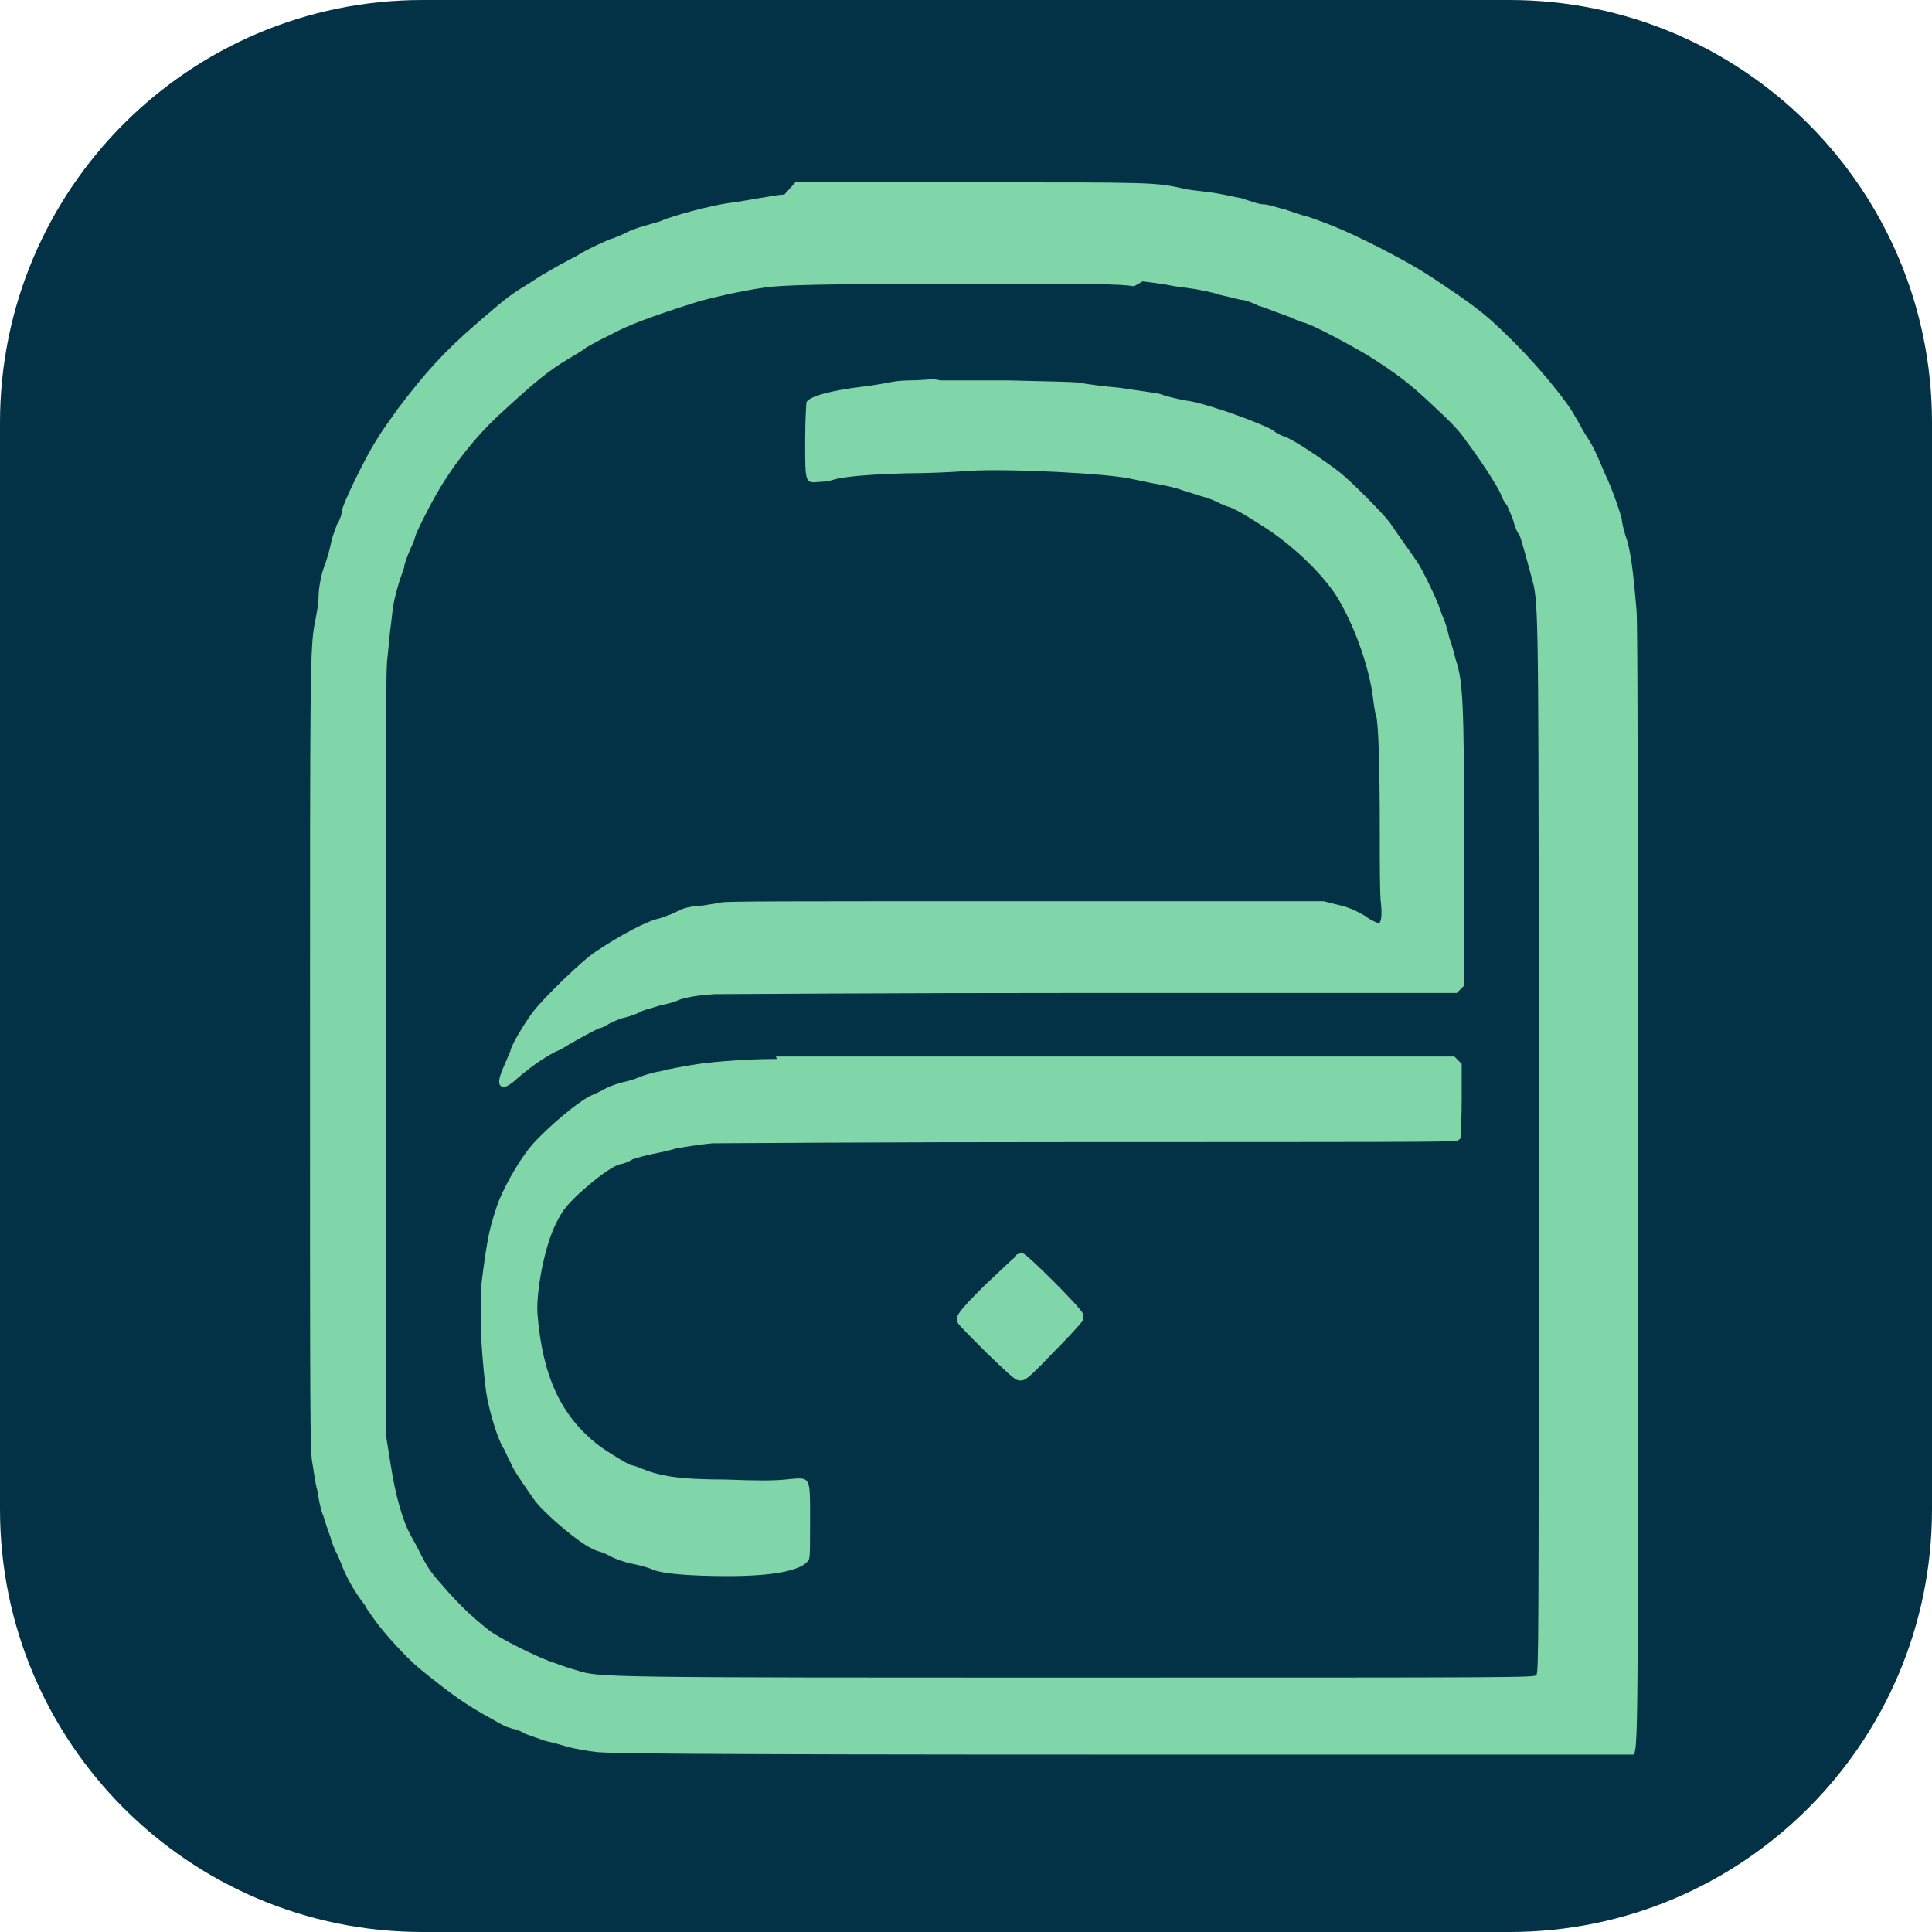
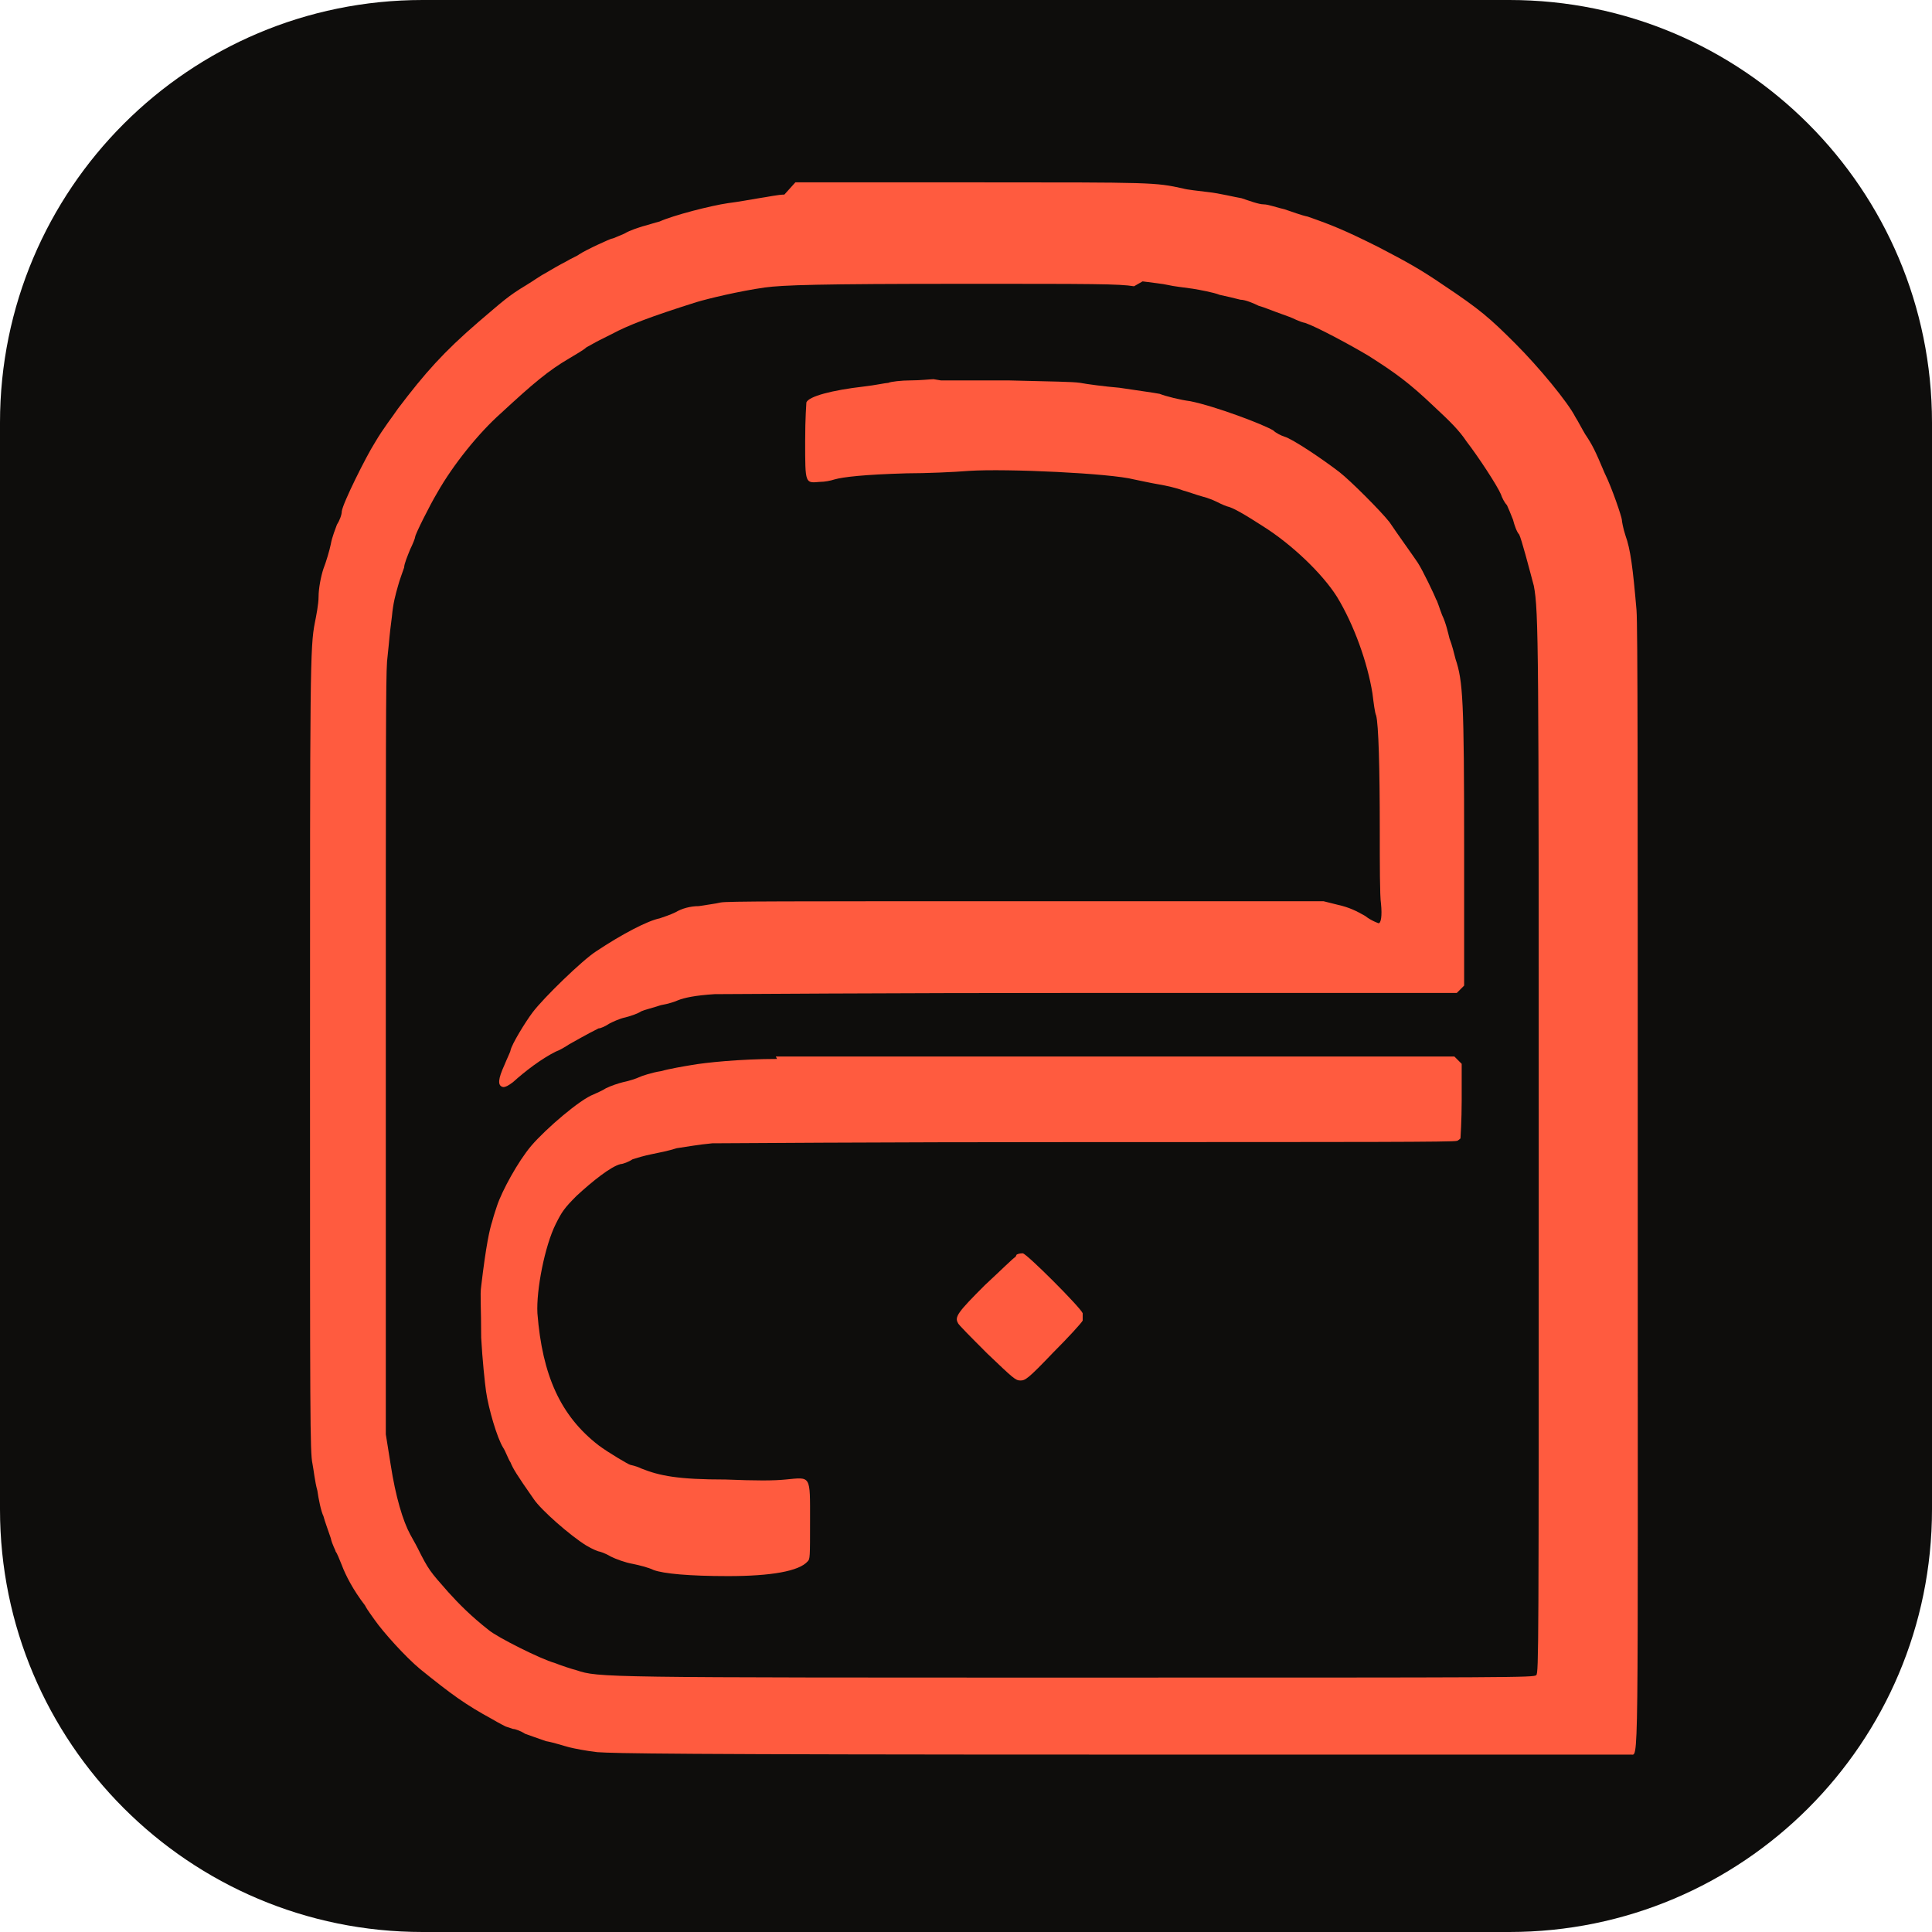
<svg xmlns="http://www.w3.org/2000/svg" viewBox="0 0 64 64">
-   <rect width="64" height="64" rx="14" fill="#033246" />
-   <g transform="translate(9.5 6) scale(.405) translate(-200 -101)" fill="#81d6a9" fill-rule="evenodd">
+   <rect width="64" height="64" rx="14" fill="#0e0d0c" />
+   <g transform="translate(9.5 6) scale(.405) translate(-200 -101)" fill="#ff5b3f" fill-rule="evenodd">
    <path d="M 240.7 102.1 c -0.5 0.0 -1.4 0.2 -2.1 0.3 -0.6 0.1 -1.7 0.3 -2.5 0.4 -1.4 0.2 -4.5 1.0 -5.6 1.5 -0.4 0.1 -1.0 0.3 -1.4 0.4 -0.3 0.1 -1.0 0.3 -1.5 0.6 -0.5 0.2 -0.9 0.4 -1.0 0.4 -0.1 -0.0 -2.1 0.9 -2.7 1.3 -0.1 0.1 -0.6 0.3 -1.1 0.6 -0.4 0.2 -1.1 0.6 -1.6 0.9 -0.4 0.2 -1.1 0.7 -1.6 1.0 -1.5 0.9 -1.9 1.3 -3.9 3.0 -2.9 2.5 -4.4 4.2 -6.6 7.1 -0.4 0.6 -1.2 1.6 -1.9 2.8 -0.7 1.1 -2.6 4.9 -2.7 5.6 -0.0 0.3 -0.2 0.8 -0.4 1.1 -0.1 0.3 -0.4 1.0 -0.5 1.6 -0.1 0.5 -0.4 1.5 -0.6 2.0 -0.2 0.6 -0.4 1.6 -0.4 2.3 -0.0 0.6 -0.2 1.6 -0.3 2.1 -0.4 2.0 -0.4 3.9 -0.4 36.0 0.0 29.0 0.0 31.9 0.2 32.8 0.1 0.5 0.2 1.5 0.4 2.2 0.1 0.7 0.3 1.7 0.5 2.1 0.1 0.4 0.4 1.2 0.6 1.8 0.1 0.5 0.4 1.0 0.4 1.1 0.1 0.1 0.3 0.6 0.5 1.1 0.3 0.8 0.9 2.0 1.9 3.3 0.2 0.4 0.6 0.9 0.8 1.2 0.7 1.0 2.5 3.0 3.7 4.0 2.6 2.1 3.7 2.9 5.9 4.1 0.5 0.3 1.1 0.6 1.1 0.6 0.0 0.0 0.3 0.1 0.6 0.2 0.2 0.0 0.7 0.2 1.0 0.4 0.3 0.1 1.1 0.4 1.7 0.6 0.6 0.1 1.5 0.4 1.9 0.5 0.4 0.1 1.4 0.3 2.3 0.4 1.5 0.1 5.5 0.2 42.9 0.2 22.7 0.0 41.4 0.0 41.6 -0.0 0.7 -0.1 0.6 2.9 0.6 -46.4 -0.0 -33.4 -0.0 -45.9 -0.1 -47.2 -0.3 -3.5 -0.5 -5.0 -0.9 -6.1 -0.2 -0.6 -0.3 -1.2 -0.3 -1.3 0.0 -0.2 -0.8 -2.6 -1.4 -3.8 -0.8 -1.9 -1.0 -2.3 -1.6 -3.2 -0.3 -0.5 -0.6 -1.1 -0.8 -1.4 -0.6 -1.2 -3.0 -4.1 -4.9 -6.0 -2.1 -2.1 -2.9 -2.8 -5.9 -4.8 -1.9 -1.3 -3.0 -1.9 -5.3 -3.1 -2.8 -1.4 -3.8 -1.8 -5.8 -2.5 -0.5 -0.1 -1.3 -0.4 -1.9 -0.6 -0.5 -0.1 -1.3 -0.4 -1.7 -0.4 -0.4 -0.0 -1.2 -0.3 -1.8 -0.5 -0.6 -0.1 -1.8 -0.4 -2.7 -0.5 -0.8 -0.1 -1.8 -0.2 -2.1 -0.3 -2.3 -0.5 -2.4 -0.5 -16.9 -0.5 -7.6 -0.0 -14.3 0.0 -14.8 0.0 z m 29.3 7.1 c 0.7 0.1 1.7 0.2 2.1 0.3 0.4 0.1 1.3 0.2 2.0 0.3 0.6 0.1 1.7 0.3 2.2 0.5 0.5 0.1 1.3 0.3 1.7 0.4 0.4 0.0 1.1 0.3 1.5 0.5 0.4 0.1 1.1 0.4 1.4 0.5 0.3 0.1 0.8 0.3 1.1 0.4 0.3 0.1 0.8 0.4 1.3 0.5 0.9 0.3 3.7 1.8 5.2 2.7 2.2 1.4 3.3 2.2 5.3 4.1 1.4 1.3 2.1 2.0 2.7 2.9 1.0 1.3 2.5 3.6 2.8 4.3 0.1 0.3 0.3 0.7 0.5 0.9 0.1 0.2 0.3 0.7 0.5 1.2 0.1 0.4 0.3 1.0 0.5 1.2 0.2 0.4 0.8 2.7 1.2 4.2 0.4 2.1 0.4 4.9 0.4 47.6 -0.0 39.4 -0.0 41.3 -0.2 41.5 -0.2 0.2 -1.8 0.2 -36.8 0.2 -39.7 -0.0 -39.9 -0.0 -41.7 -0.6 -0.4 -0.1 -1.3 -0.4 -1.8 -0.6 -1.1 -0.3 -4.7 -2.1 -5.4 -2.7 -1.4 -1.1 -2.4 -2.1 -3.3 -3.1 -1.5 -1.7 -1.6 -1.8 -2.5 -3.6 -0.2 -0.4 -0.5 -0.9 -0.6 -1.1 -0.6 -1.1 -1.2 -3.1 -1.6 -5.7 l -0.4 -2.5 0.0 -30.7 c 0.0 -26.1 0.0 -31.0 0.1 -32.5 0.1 -1.0 0.2 -1.9 0.2 -2.0 0.0 -0.1 0.1 -0.9 0.2 -1.7 0.1 -1.1 0.3 -1.8 0.5 -2.5 0.1 -0.4 0.4 -1.2 0.5 -1.5 0.0 -0.3 0.3 -1.0 0.5 -1.5 0.2 -0.4 0.4 -0.9 0.4 -1.0 0.0 -0.2 1.2 -2.6 1.8 -3.6 1.3 -2.3 3.4 -4.9 5.2 -6.5 2.7 -2.5 3.9 -3.5 5.6 -4.5 0.5 -0.3 1.2 -0.7 1.4 -0.9 0.2 -0.1 0.7 -0.4 1.1 -0.6 0.4 -0.2 0.8 -0.4 1.0 -0.5 1.3 -0.7 3.1 -1.4 6.9 -2.6 1.0 -0.3 3.5 -0.9 5.6 -1.2 1.5 -0.2 4.3 -0.3 16.4 -0.3 10.4 0.0 12.6 0.0 13.8 0.2 z" />
    <path d="M 240.1 172.8 c -3.0 0.0 -5.9 0.3 -7.0 0.5 -0.6 0.1 -1.8 0.3 -2.5 0.5 -0.7 0.1 -1.6 0.4 -1.8 0.5 -0.2 0.1 -0.8 0.3 -1.3 0.4 -0.4 0.1 -1.0 0.3 -1.4 0.5 -0.3 0.2 -0.8 0.4 -1.0 0.5 -1.1 0.4 -3.9 2.8 -5.1 4.2 -1.1 1.3 -2.4 3.7 -2.8 4.9 -0.1 0.3 -0.3 0.9 -0.4 1.3 -0.2 0.6 -0.5 1.9 -0.9 5.3 -0.1 0.7 -0.0 1.6 0.0 4.2 0.1 1.8 0.3 3.7 0.4 4.4 0.2 1.4 0.9 3.8 1.4 4.6 0.2 0.3 0.4 0.9 0.6 1.2 0.2 0.5 0.5 1.0 1.9 3.0 0.6 0.9 3.0 3.0 4.3 3.8 0.5 0.3 1.0 0.5 1.1 0.5 0.0 -0.0 0.4 0.1 0.9 0.4 0.4 0.2 1.2 0.5 1.8 0.6 0.5 0.1 1.3 0.3 1.7 0.5 0.8 0.3 2.9 0.5 6.1 0.5 3.5 -0.0 5.8 -0.4 6.5 -1.2 0.2 -0.2 0.2 -0.3 0.2 -3.3 -0.0 -3.8 0.1 -3.6 -2.0 -3.4 -1.0 0.1 -2.4 0.1 -4.9 0.0 -3.9 -0.0 -5.4 -0.3 -6.9 -0.9 -0.4 -0.2 -0.9 -0.3 -0.9 -0.3 -0.1 -0.0 -1.8 -1.0 -2.6 -1.6 -3.1 -2.4 -4.6 -5.7 -5.0 -10.8 -0.1 -1.9 0.6 -5.5 1.5 -7.3 0.5 -1.0 0.7 -1.3 1.7 -2.3 1.3 -1.2 2.8 -2.4 3.6 -2.6 0.2 -0.0 0.7 -0.2 1.0 -0.4 0.3 -0.1 1.0 -0.3 1.5 -0.4 0.5 -0.1 1.5 -0.3 2.1 -0.5 0.7 -0.1 1.8 -0.3 2.9 -0.4 1.1 -0.0 12.4 -0.1 31.2 -0.1 21.9 -0.0 29.5 -0.0 29.7 -0.1 0.1 -0.0 0.3 -0.2 0.3 -0.2 0.0 -0.0 0.1 -1.5 0.1 -3.1 l 0.0 -3.0 -0.3 -0.3 -0.3 -0.3 -27.1 0.0 c -14.9 0.0 -27.7 0.0 -28.4 0.0 z" />
    <path d="M 252.9 117.2 c -0.2 0.0 -1.1 0.1 -1.9 0.1 -0.7 0.0 -1.6 0.1 -1.8 0.2 -0.2 0.0 -1.1 0.2 -2.0 0.3 -2.6 0.3 -4.5 0.8 -4.7 1.3 -0.0 0.1 -0.1 1.2 -0.1 3.2 0.0 3.5 0.0 3.4 1.2 3.3 0.4 -0.0 0.9 -0.1 1.2 -0.2 0.7 -0.2 2.4 -0.4 5.9 -0.5 1.6 -0.0 3.9 -0.1 5.1 -0.2 3.1 -0.2 11.6 0.2 13.5 0.7 0.5 0.1 1.4 0.3 2.0 0.4 0.6 0.1 1.5 0.3 2.0 0.5 0.4 0.1 1.2 0.4 1.6 0.5 0.4 0.1 0.9 0.3 1.1 0.4 0.2 0.1 0.6 0.3 0.9 0.4 0.5 0.1 1.5 0.7 2.9 1.6 2.4 1.5 4.9 3.9 6.1 5.8 1.4 2.3 2.5 5.4 2.9 7.9 0.1 0.8 0.2 1.6 0.3 1.8 0.2 0.7 0.3 4.3 0.3 9.4 0.0 2.7 0.0 5.4 0.1 6.0 0.1 1.0 0.0 1.6 -0.2 1.6 -0.0 -0.0 -0.6 -0.2 -1.1 -0.6 -0.7 -0.4 -1.3 -0.7 -2.2 -0.9 l -1.2 -0.3 -24.3 -0.0 c -20.2 -0.0 -24.4 0.0 -25.0 0.1 -0.4 0.1 -1.2 0.2 -1.8 0.3 -0.7 0.0 -1.4 0.2 -1.9 0.5 -0.4 0.2 -1.0 0.4 -1.3 0.5 -1.0 0.2 -3.1 1.3 -5.2 2.7 -1.1 0.7 -4.3 3.8 -5.2 5.0 -0.6 0.8 -1.7 2.6 -1.8 3.1 -0.0 0.1 -0.3 0.7 -0.5 1.2 -0.5 1.1 -0.6 1.7 -0.1 1.8 0.2 0.0 0.4 -0.1 0.8 -0.4 1.0 -0.9 2.3 -1.9 3.5 -2.5 0.3 -0.1 0.8 -0.4 1.1 -0.6 1.6 -0.9 2.0 -1.1 2.4 -1.3 0.2 -0.0 0.6 -0.2 0.9 -0.4 0.2 -0.1 0.8 -0.4 1.3 -0.5 0.4 -0.1 1.0 -0.3 1.3 -0.5 0.2 -0.1 1.0 -0.3 1.6 -0.5 0.6 -0.1 1.2 -0.3 1.4 -0.4 0.5 -0.2 1.4 -0.4 3.0 -0.5 0.9 -0.0 13.6 -0.1 31.1 -0.1 l 29.6 -0.0 0.3 -0.3 0.3 -0.3 -0.0 -11.2 c -0.0 -12.2 -0.1 -13.7 -0.7 -15.5 -0.1 -0.4 -0.3 -1.2 -0.5 -1.7 -0.1 -0.4 -0.3 -1.3 -0.6 -1.9 -0.2 -0.5 -0.4 -1.2 -0.5 -1.3 -0.1 -0.3 -1.1 -2.4 -1.5 -3.0 -0.4 -0.6 -1.7 -2.4 -2.3 -3.3 -0.7 -0.9 -3.2 -3.4 -4.1 -4.1 -1.3 -1.0 -3.8 -2.7 -4.5 -2.9 -0.3 -0.1 -0.7 -0.3 -0.9 -0.5 -0.8 -0.5 -4.8 -2.0 -6.8 -2.4 -0.8 -0.1 -2.0 -0.4 -2.5 -0.6 -0.5 -0.1 -2.0 -0.3 -3.3 -0.5 -1.2 -0.1 -2.7 -0.3 -3.2 -0.4 -0.7 -0.1 -2.1 -0.1 -5.9 -0.2 -2.7 -0.0 -5.2 -0.0 -5.5 0.0 z" />
    <path d="M 259.6 189.0 c -0.1 0.0 -1.2 1.1 -2.5 2.3 -2.2 2.2 -2.5 2.6 -2.2 3.1 0.0 0.1 1.1 1.2 2.4 2.5 2.1 2.0 2.3 2.2 2.7 2.2 0.4 -0.0 0.6 -0.1 2.7 -2.3 1.2 -1.2 2.3 -2.4 2.4 -2.6 0.0 -0.2 0.0 -0.4 -0.0 -0.6 -0.2 -0.5 -4.6 -4.9 -4.9 -4.9 -0.1 0.0 -0.3 0.0 -0.5 0.1 z" />
  </g>
</svg>
